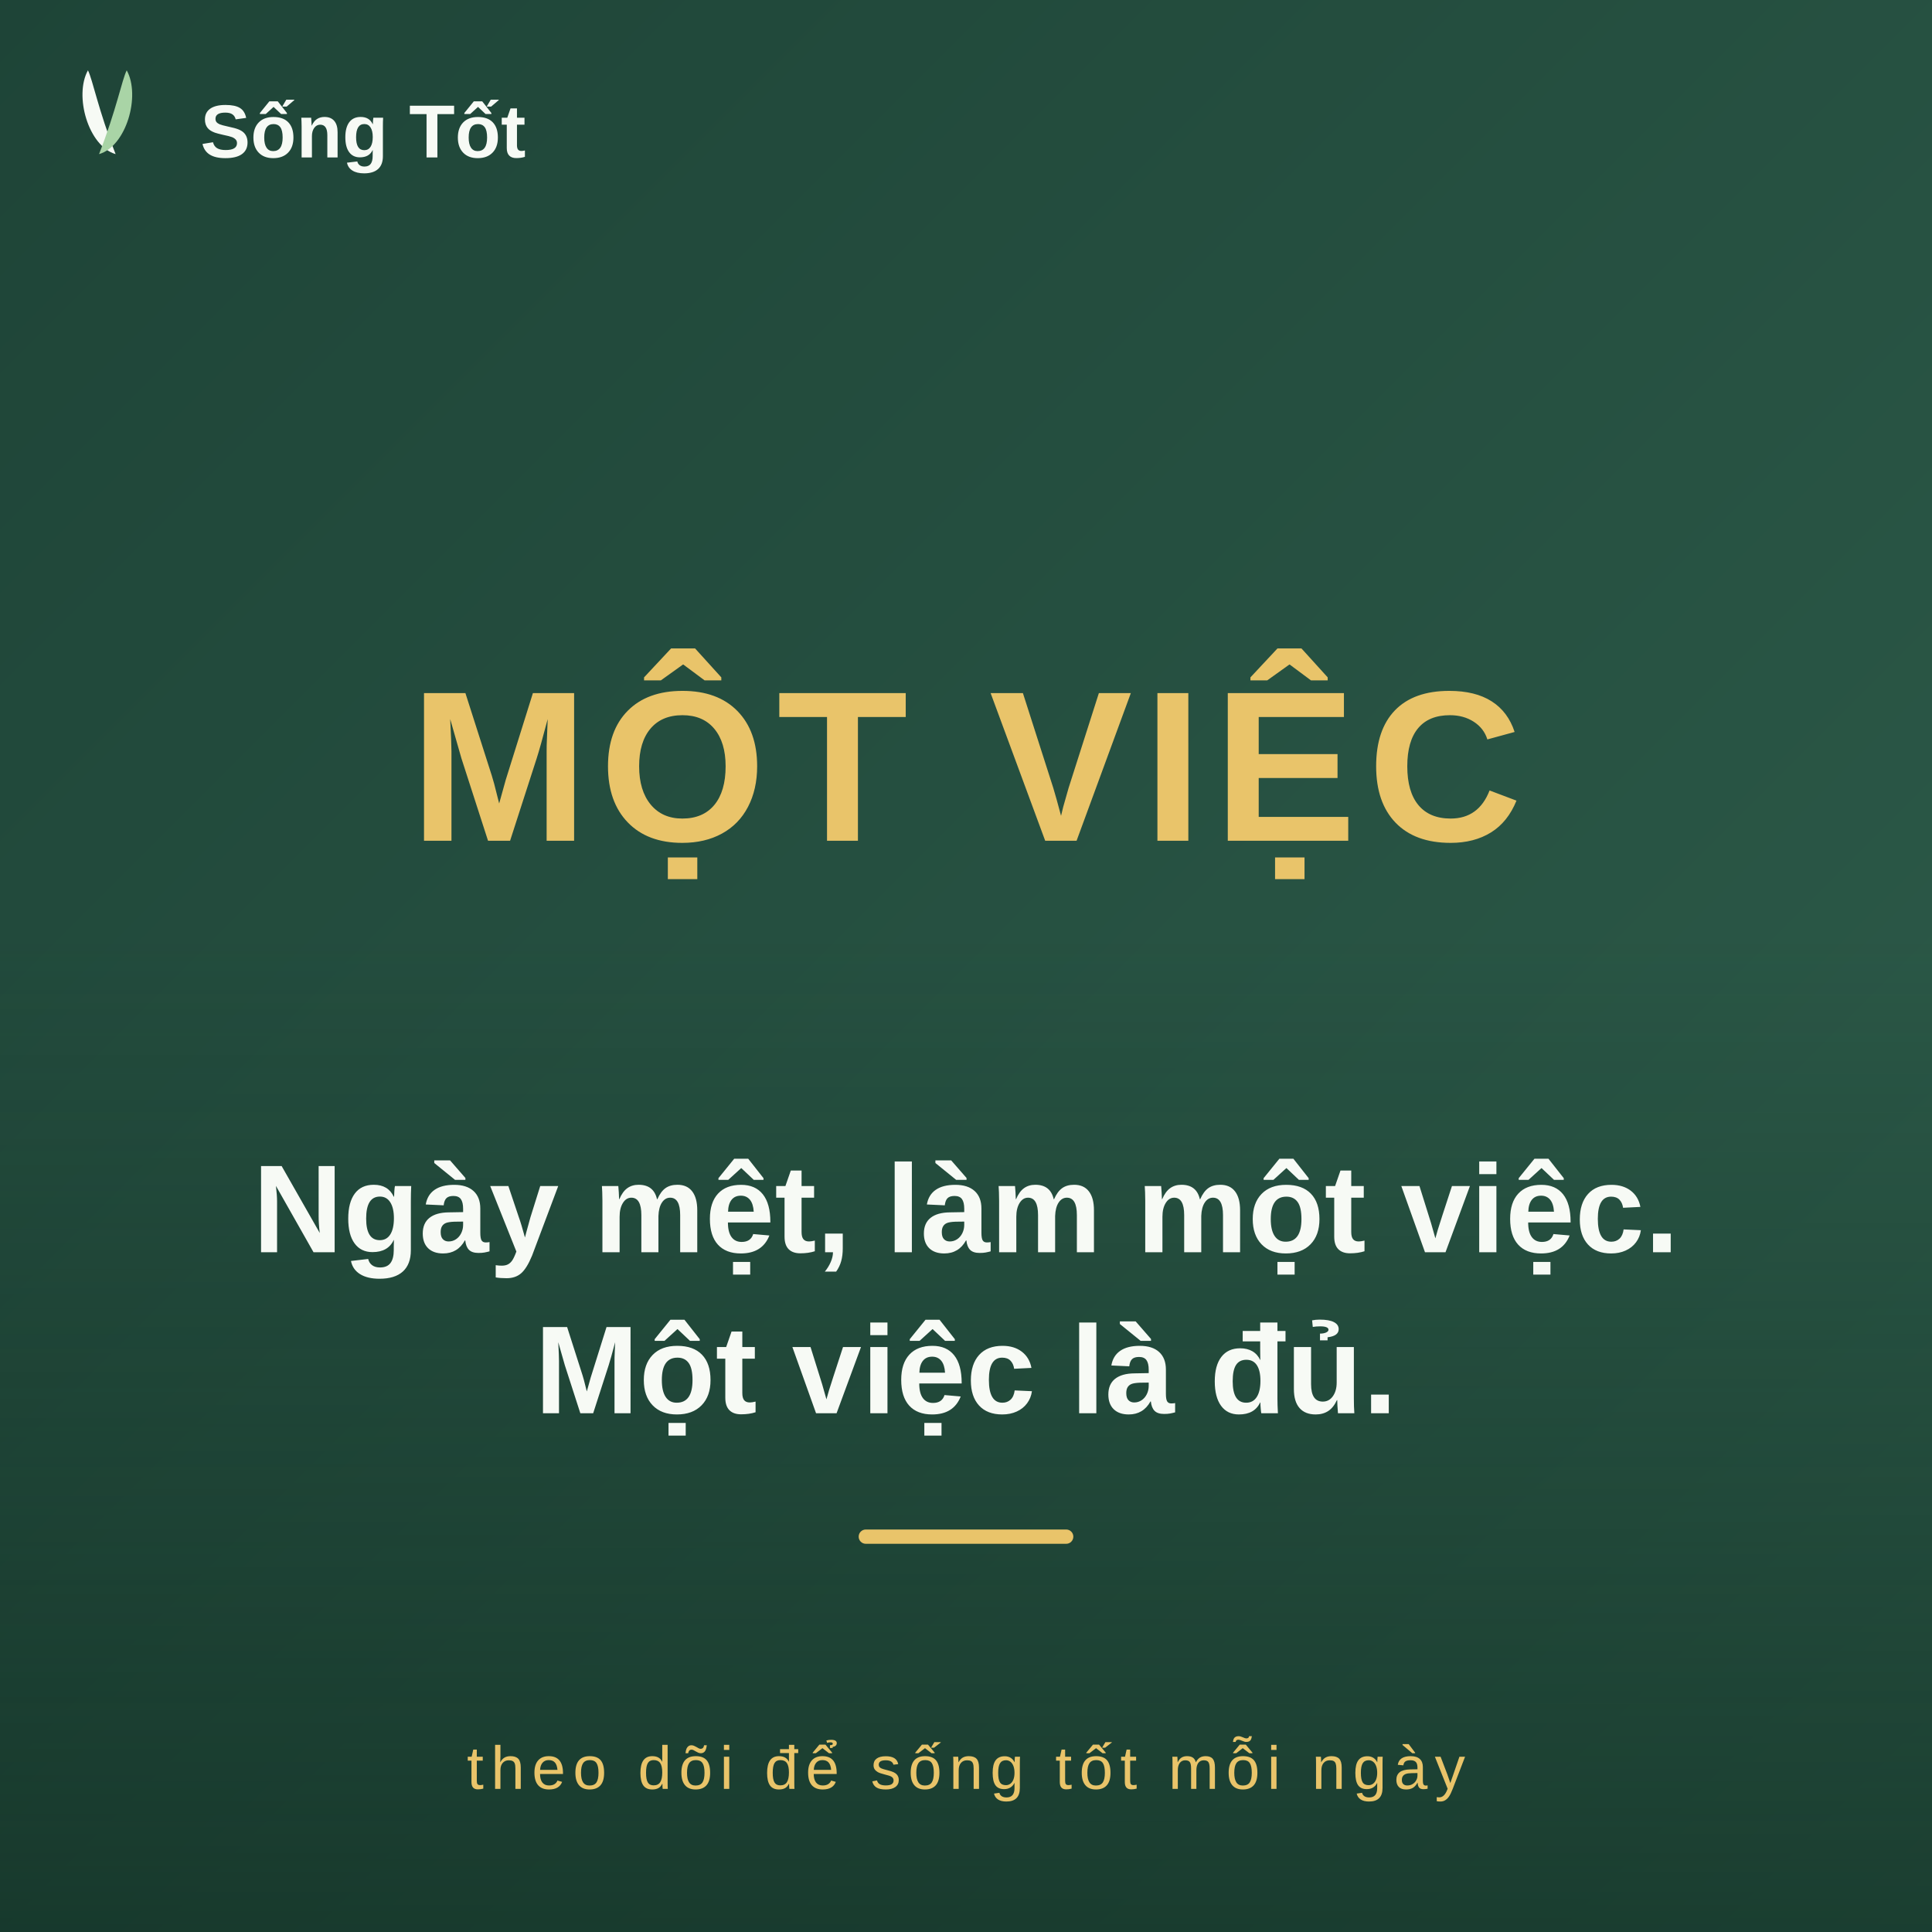
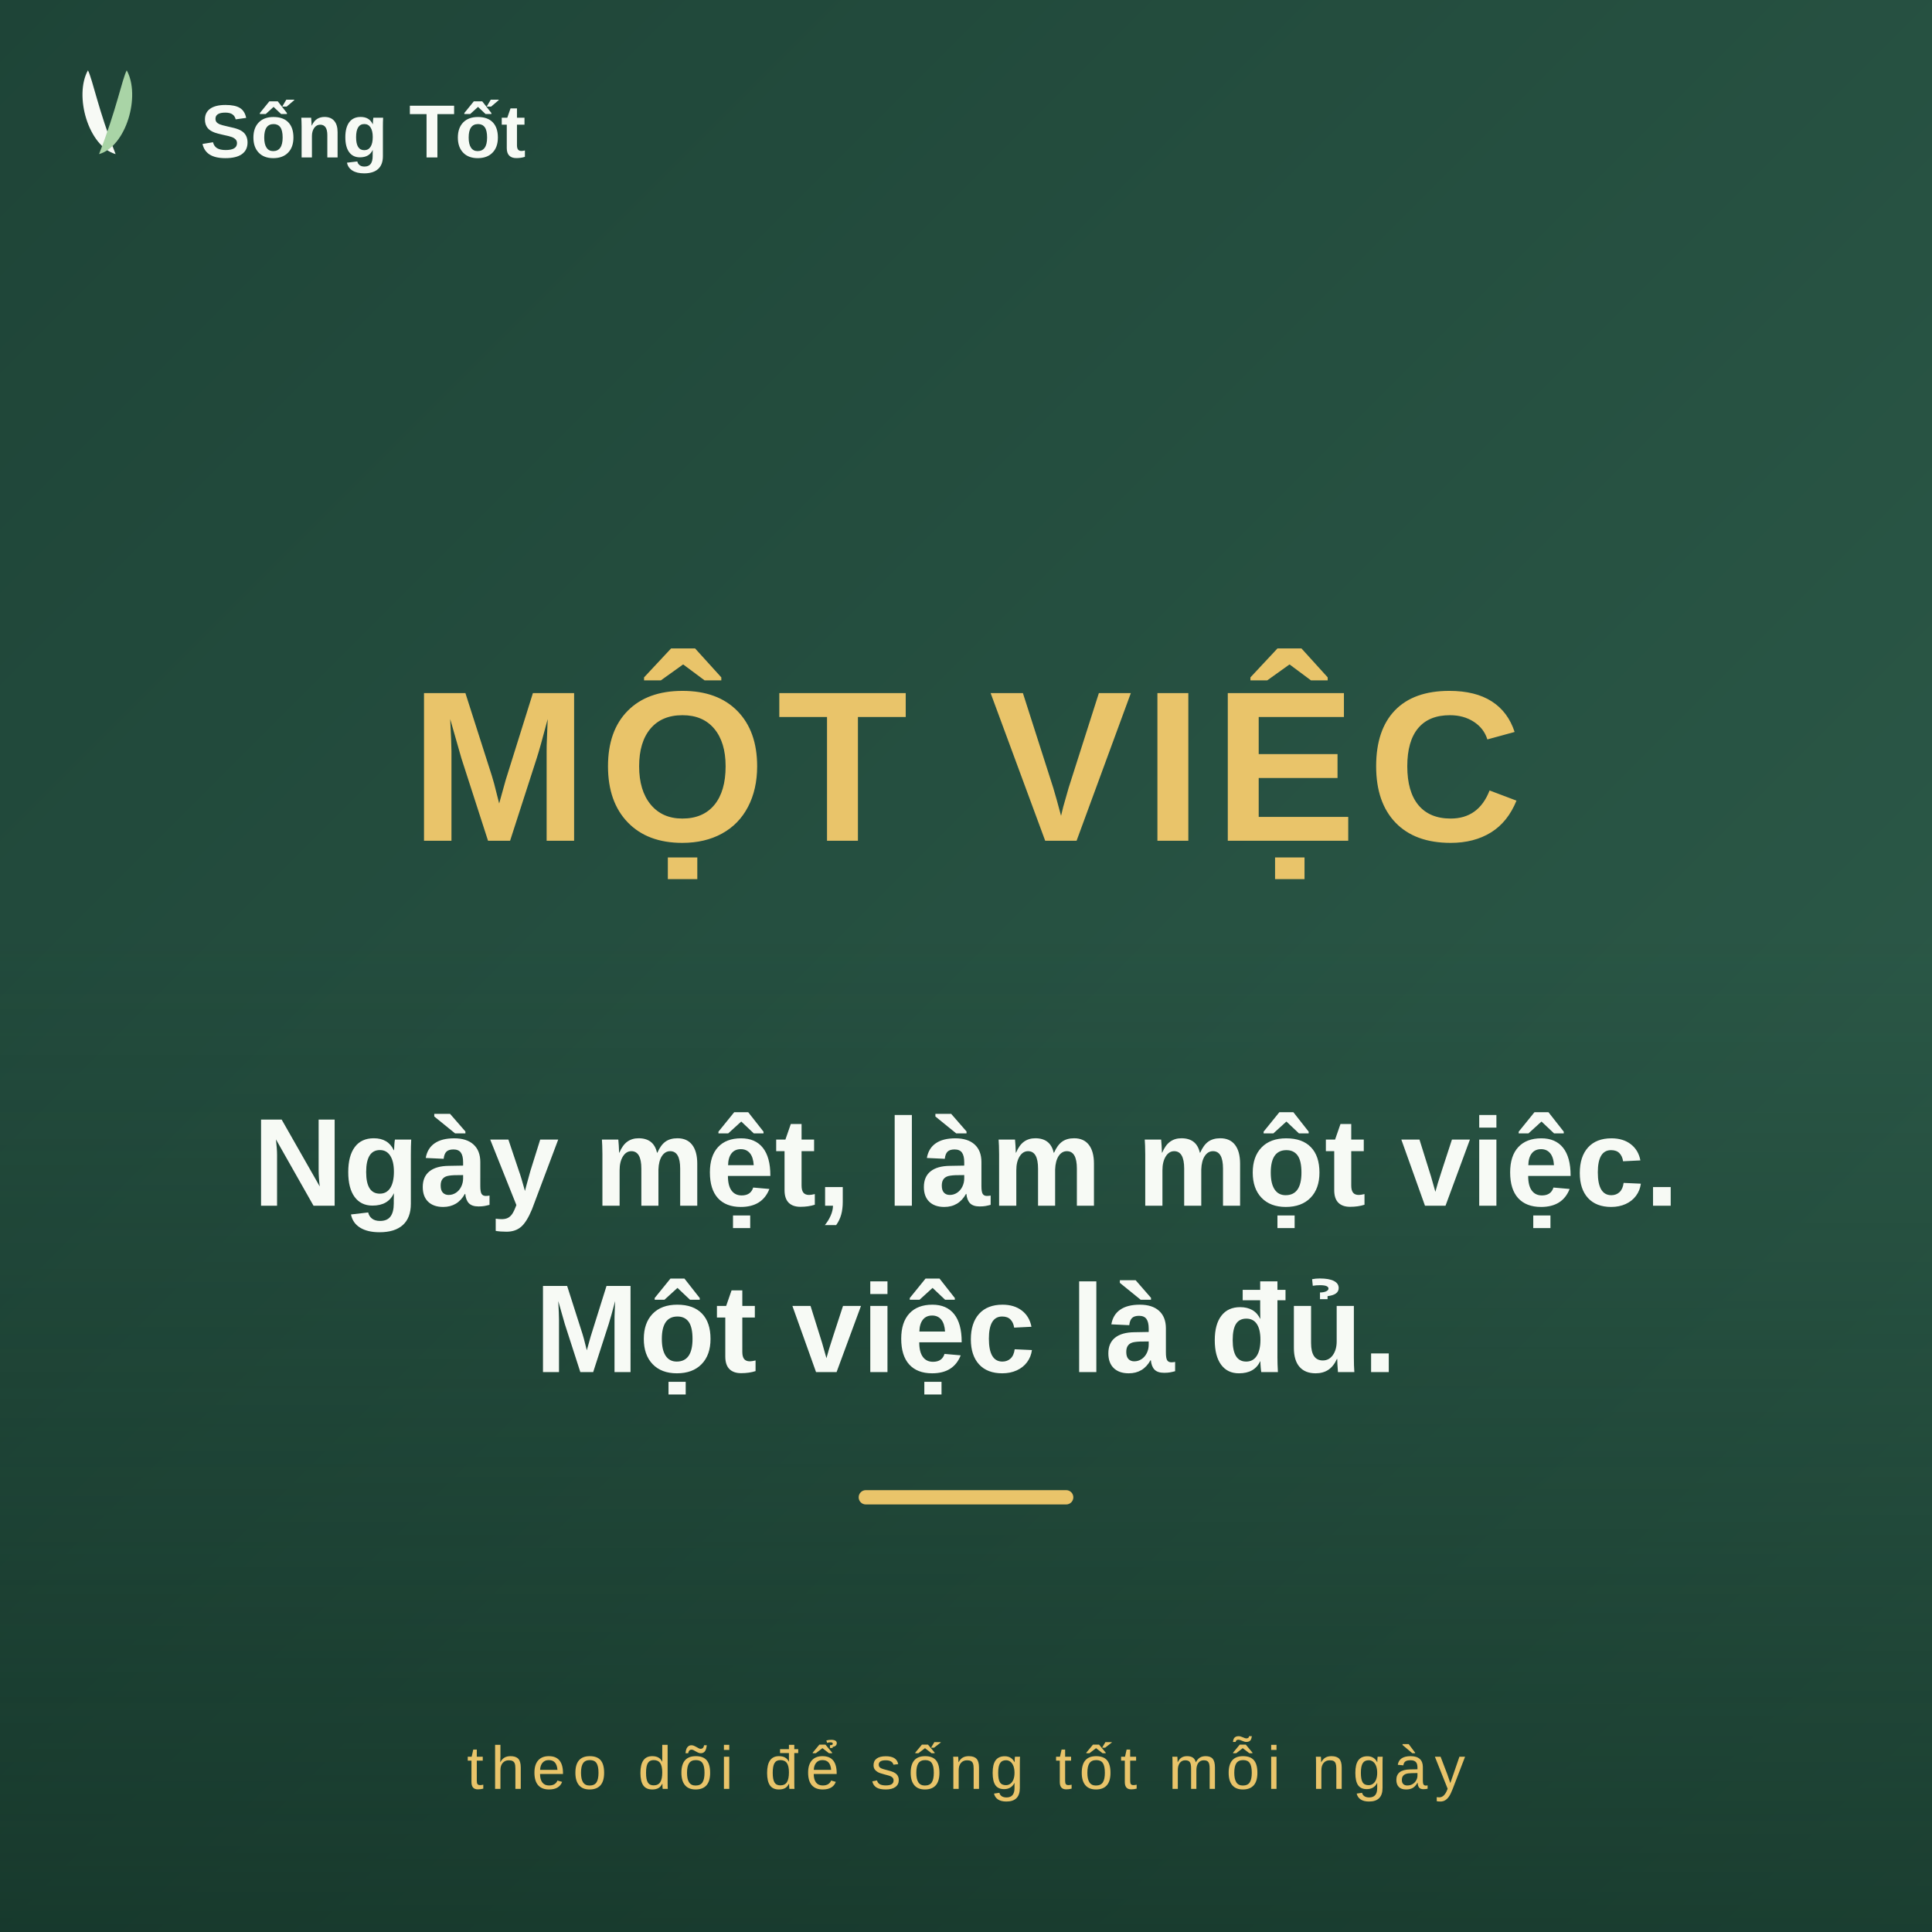
<svg xmlns="http://www.w3.org/2000/svg" width="1080" height="1080" viewBox="0 0 1080 1080">
  <defs>
-     <linearGradient id="bg3" x1="0%" y1="0%" x2="100%" y2="100%">
+     <linearGradient id="bg" x1="0%" y1="0%" x2="100%" y2="100%">
      <stop offset="0%" stop-color="#1E4437" />
      <stop offset="100%" stop-color="#2E5D4B" />
    </linearGradient>
-     <linearGradient id="fade3" x1="0%" y1="0%" x2="0%" y2="100%">
+     <linearGradient id="fade" x1="0%" y1="0%" x2="0%" y2="100%">
      <stop offset="0%" stop-color="#0E2A1F" stop-opacity="0" />
      <stop offset="100%" stop-color="#0E2A1F" stop-opacity="0.6" />
    </linearGradient>
  </defs>
-   <rect width="1080" height="1080" fill="url(#bg3)" />
-   <rect x="0" y="520" width="1080" height="560" fill="url(#fade3)" />
+   <rect width="1080" height="1080" fill="url(#bg)" />
+   <rect x="0" y="520" width="1080" height="560" fill="url(#fade)" />
  <g transform="translate(60 70)">
    <g transform="scale(0.28)">
      <path d="M0,60 C -48,30 -48,-75 -7,-116 C -3,-95 -9,-35 0,60 Z" fill="#F7FAF5" transform="rotate(-16)" />
      <path d="M0,60 C 48,30 48,-75 7,-116 C 3,-95 9,-35 0,60 Z" fill="#A9D4A6" transform="rotate(16)" />
    </g>
    <text x="52" y="18" font-family="'Be Vietnam Pro','Montserrat',Arial,sans-serif" font-size="42" font-weight="800" fill="#F7FAF5">Sống Tốt</text>
  </g>
  <text x="540" y="470" text-anchor="middle" font-family="'Be Vietnam Pro','Montserrat',Arial,sans-serif" font-size="120" font-weight="800" fill="#E9C46A" letter-spacing="6">MỘT VIỆC</text>
-   <text x="540" y="700" text-anchor="middle" font-family="'Be Vietnam Pro','Montserrat',Arial,sans-serif" font-size="70" font-weight="800" fill="#F7FAF5">Ngày mệt, làm một việc.</text>
-   <text x="540" y="790" text-anchor="middle" font-family="'Be Vietnam Pro','Montserrat',Arial,sans-serif" font-size="70" font-weight="800" fill="#F7FAF5">Một việc là đủ.</text>
-   <rect x="480" y="855" width="120" height="8" rx="4" fill="#E9C46A" />
+   <text x="540" y="674" text-anchor="middle" font-family="'Be Vietnam Pro','Montserrat',Arial,sans-serif" font-size="70" font-weight="800" fill="#F7FAF5">Ngày mệt, làm một việc.</text>
+   <text x="540" y="767" text-anchor="middle" font-family="'Be Vietnam Pro','Montserrat',Arial,sans-serif" font-size="70" font-weight="800" fill="#F7FAF5">Một việc là đủ.</text>
+   <rect x="480" y="833" width="120" height="8" rx="4" fill="#E9C46A" />
  <text x="540" y="1000" text-anchor="middle" font-family="'Be Vietnam Pro','Montserrat',Arial,sans-serif" font-size="34" font-weight="500" fill="#E9C46A" letter-spacing="4">theo dõi để sống tốt mỗi ngày</text>
</svg>
